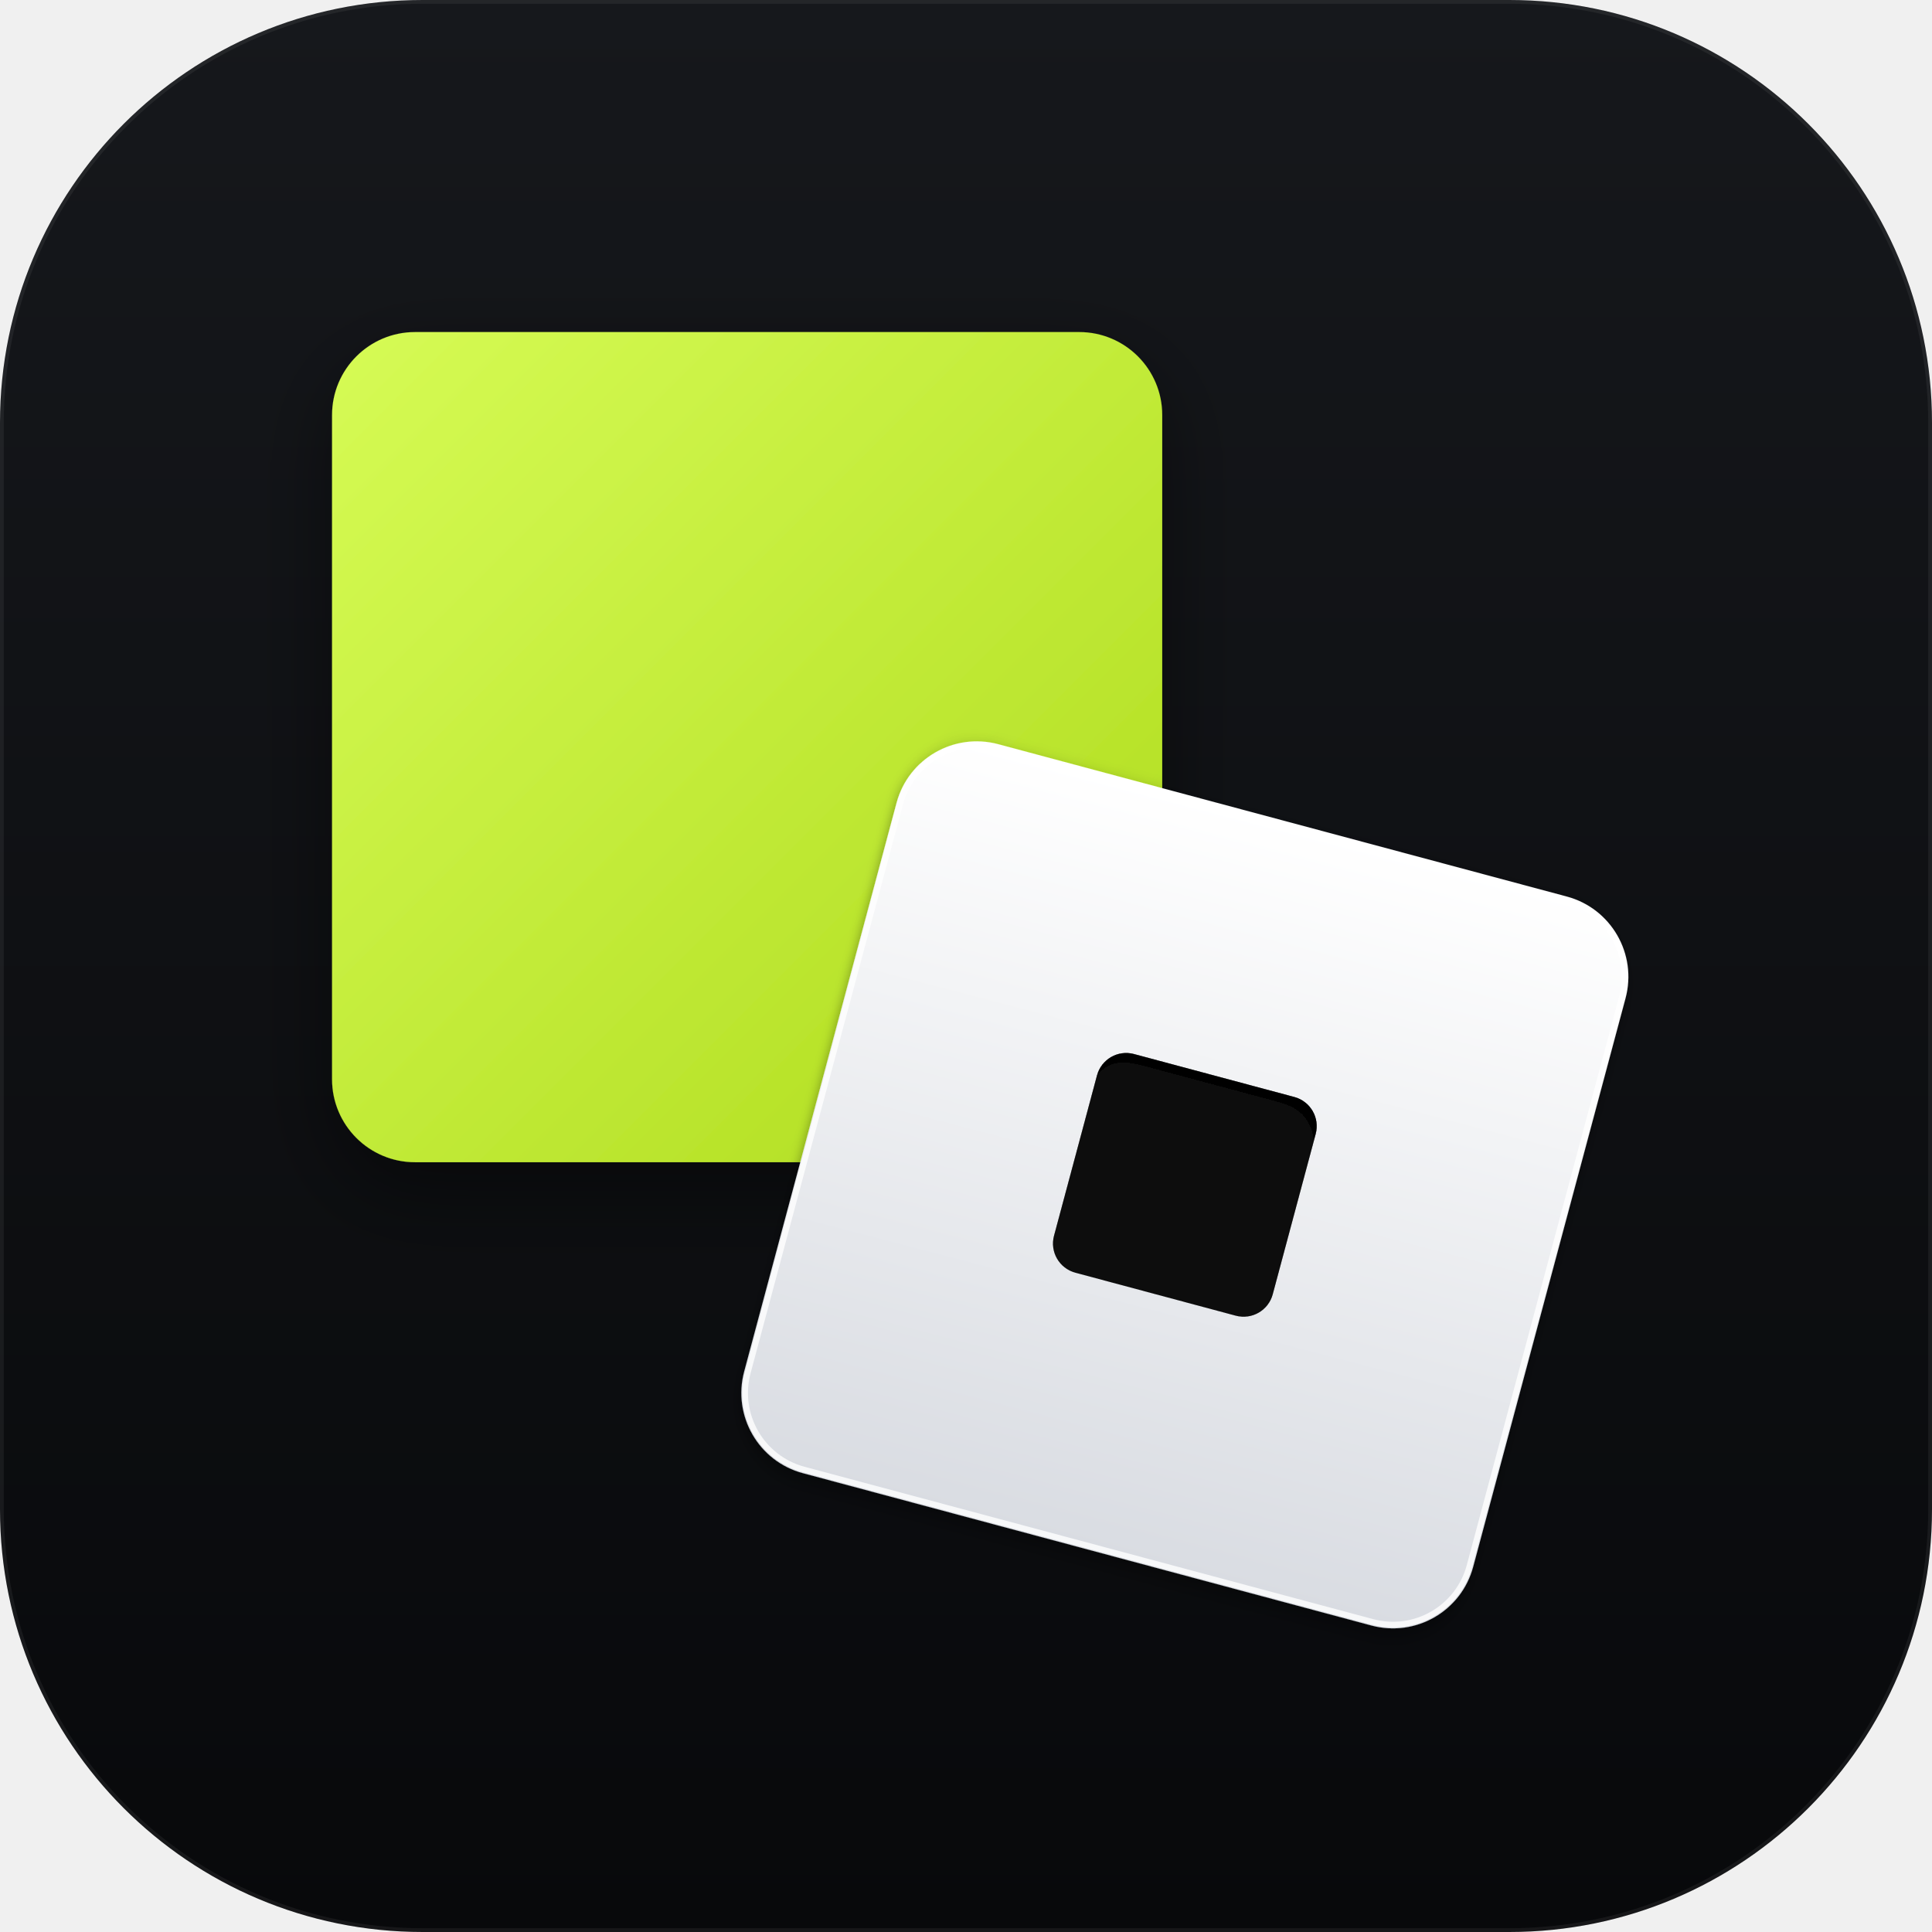
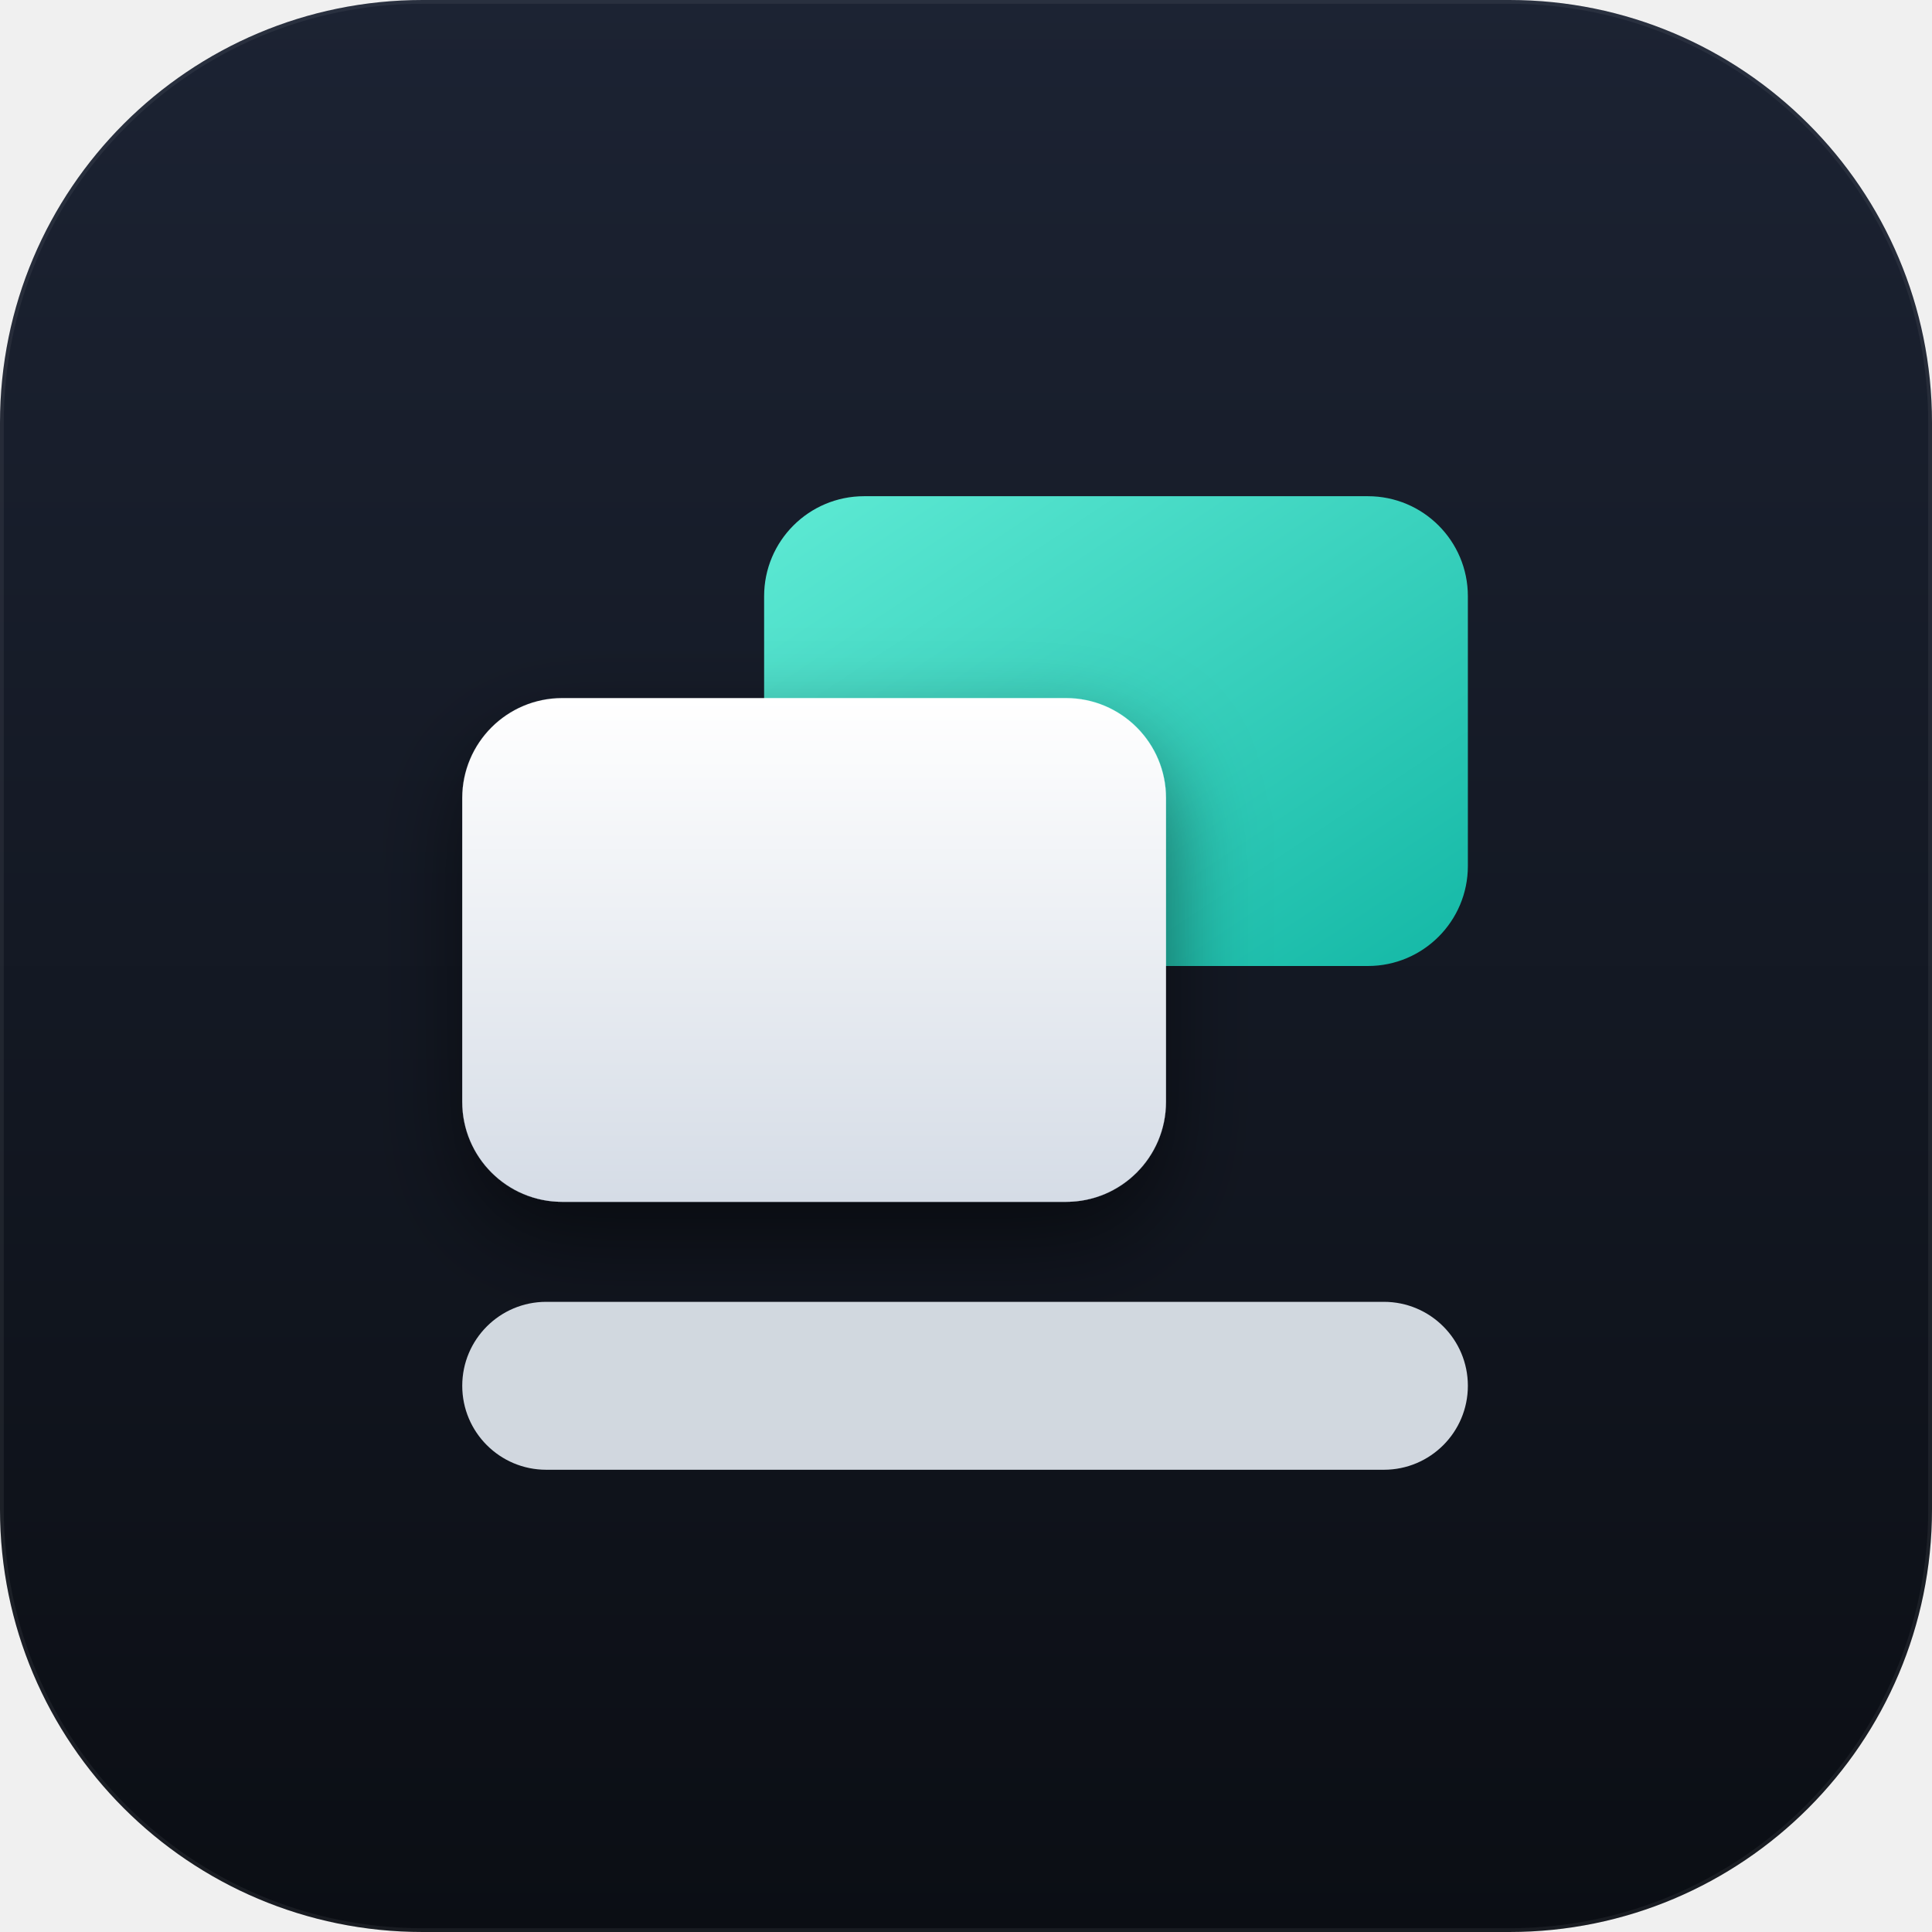
<svg xmlns="http://www.w3.org/2000/svg" width="1024" height="1024" viewBox="0 0 1024 1024">
  <defs>
    <linearGradient id="ground" x1="0" y1="0" x2="0" y2="1">
-       <stop offset="0" stop-color="#16181C" />
-       <stop offset="1" stop-color="#08090B" />
+       <stop offset="0" stop-color="#1C2333" />
+       <stop offset="1" stop-color="#0B0E14" />
    </linearGradient>
-     <linearGradient id="lime" x1="0" y1="0" x2="1" y2="1">
-       <stop offset="0" stop-color="#D6FB55" />
-       <stop offset="1" stop-color="#AEDB1C" />
+     <linearGradient id="accent" x1="0" y1="0" x2="1" y2="1">
+       <stop offset="0" stop-color="#5EEAD4" />
+       <stop offset="1" stop-color="#14B8A6" />
    </linearGradient>
-     <linearGradient id="tile" x1="0" y1="0" x2="0" y2="1">
+     <linearGradient id="window" x1="0" y1="0" x2="0" y2="1">
      <stop offset="0" stop-color="#FFFFFF" />
-       <stop offset="1" stop-color="#D9DCE2" />
+       <stop offset="1" stop-color="#D5DCE6" />
    </linearGradient>
    <filter id="lift" x="-30%" y="-30%" width="160%" height="170%">
-       <feDropShadow dx="0" dy="28" stdDeviation="30" flood-color="#000" flood-opacity="0.55" />
-       <feDropShadow dx="0" dy="4" stdDeviation="4" flood-color="#000" flood-opacity="0.35" />
-     </filter>
-     <filter id="soft" x="-30%" y="-30%" width="160%" height="170%">
-       <feDropShadow dx="0" dy="16" stdDeviation="22" flood-color="#000" flood-opacity="0.45" />
-     </filter>
-     <filter id="inset" x="-50%" y="-50%" width="200%" height="200%">
-       <feOffset dx="0" dy="10" in="SourceAlpha" result="o" />
-       <feGaussianBlur stdDeviation="8" in="o" result="b" />
-       <feComposite in="SourceAlpha" in2="b" operator="out" result="ring" />
-       <feFlood flood-color="#000" flood-opacity="0.7" />
-       <feComposite in2="ring" operator="in" result="shade" />
-       <feComposite in="shade" in2="SourceGraphic" operator="over" />
+       <feDropShadow dx="0" dy="20" stdDeviation="24" flood-color="#000" flood-opacity="0.5" />
    </filter>
  </defs>
  <rect width="1024" height="1024" rx="224" fill="url(#ground)" />
  <rect x="1" y="1" width="1022" height="1022" rx="223" fill="none" stroke="#FFF" stroke-opacity="0.06" stroke-width="2" />
-   <rect x="176" y="176" width="440" height="440" rx="44" fill="url(#lime)" filter="url(#soft)" />
-   <g transform="rotate(15 628 628)" filter="url(#lift)">
-     <rect x="428" y="428" width="400" height="400" rx="44" fill="url(#tile)" />
-     <rect x="430" y="430" width="396" height="396" rx="42" fill="none" stroke="#FFF" stroke-opacity="0.8" stroke-width="3" />
-   </g>
-   <rect transform="rotate(15 628 628)" x="568" y="568" width="120" height="120" rx="16" fill="#0A0B0D" filter="url(#inset)" />
+   <rect x="405" y="263" width="373" height="249" rx="53" fill="url(#accent)" />
+   <rect x="245" y="370" width="373" height="267" rx="53" fill="url(#window)" filter="url(#lift)" />
+   <rect x="245" y="690" width="533" height="89" rx="44.5" fill="#E2E8F0" fill-opacity="0.92" />
</svg>
